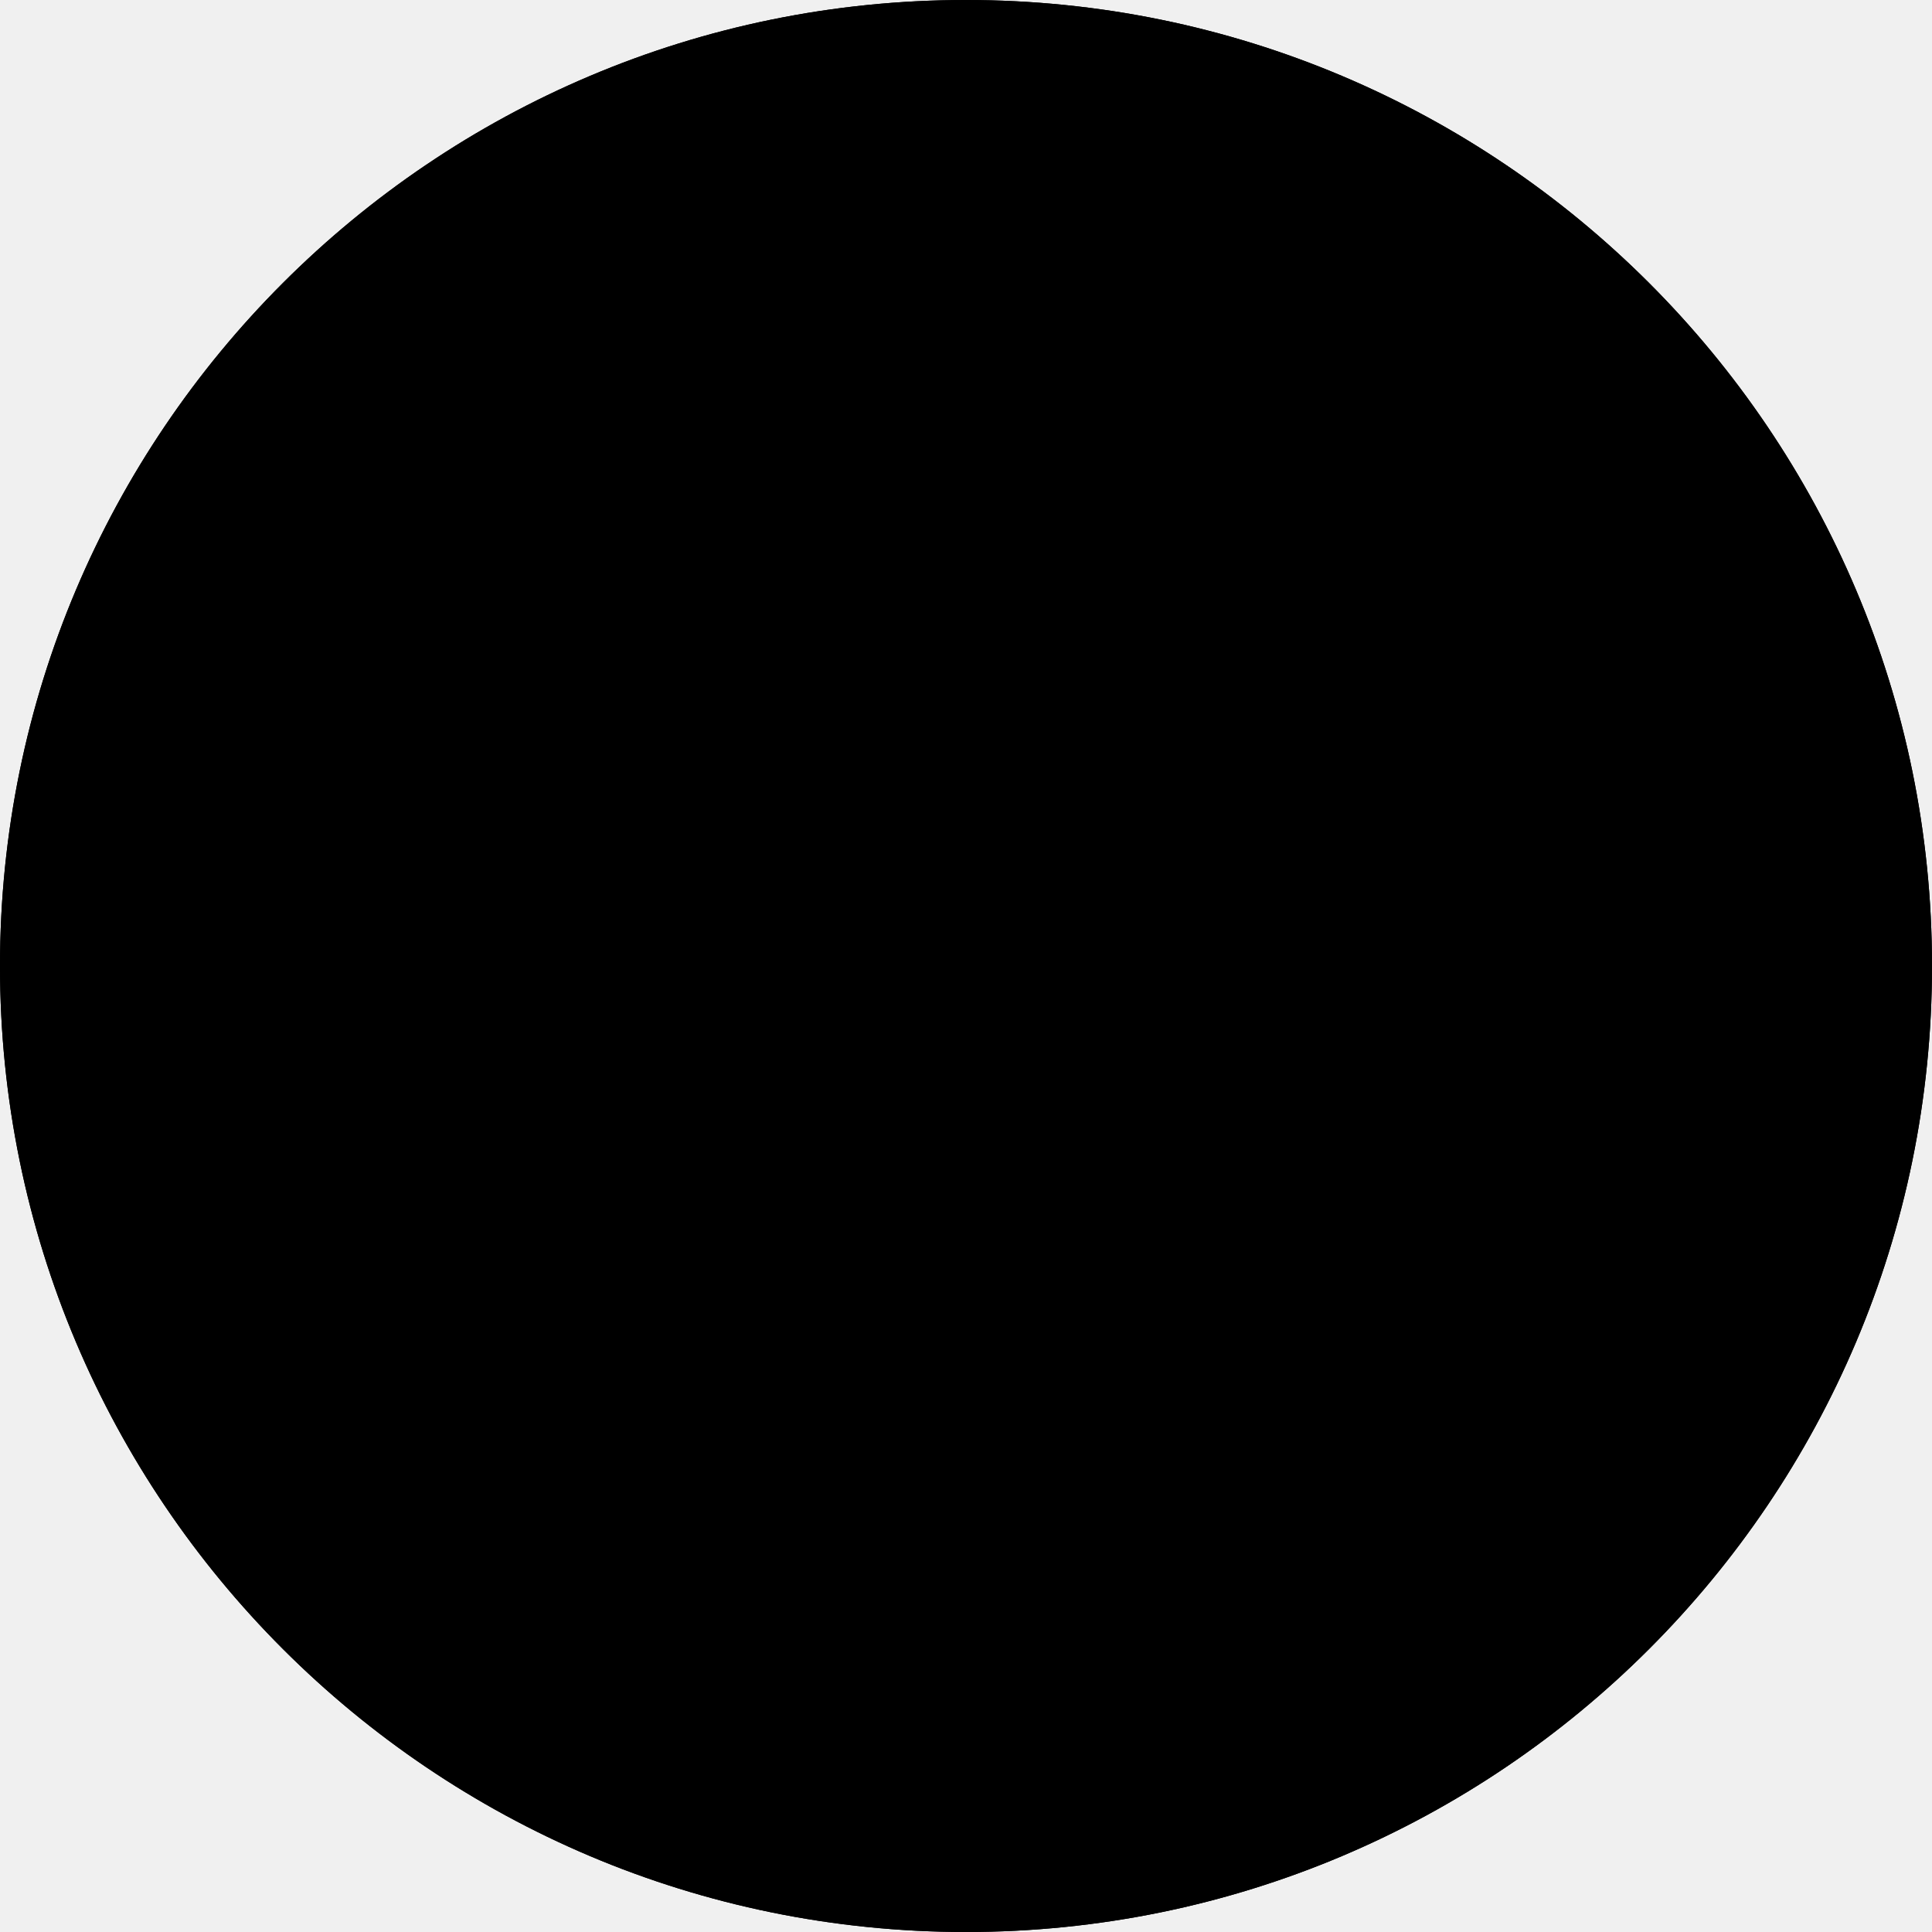
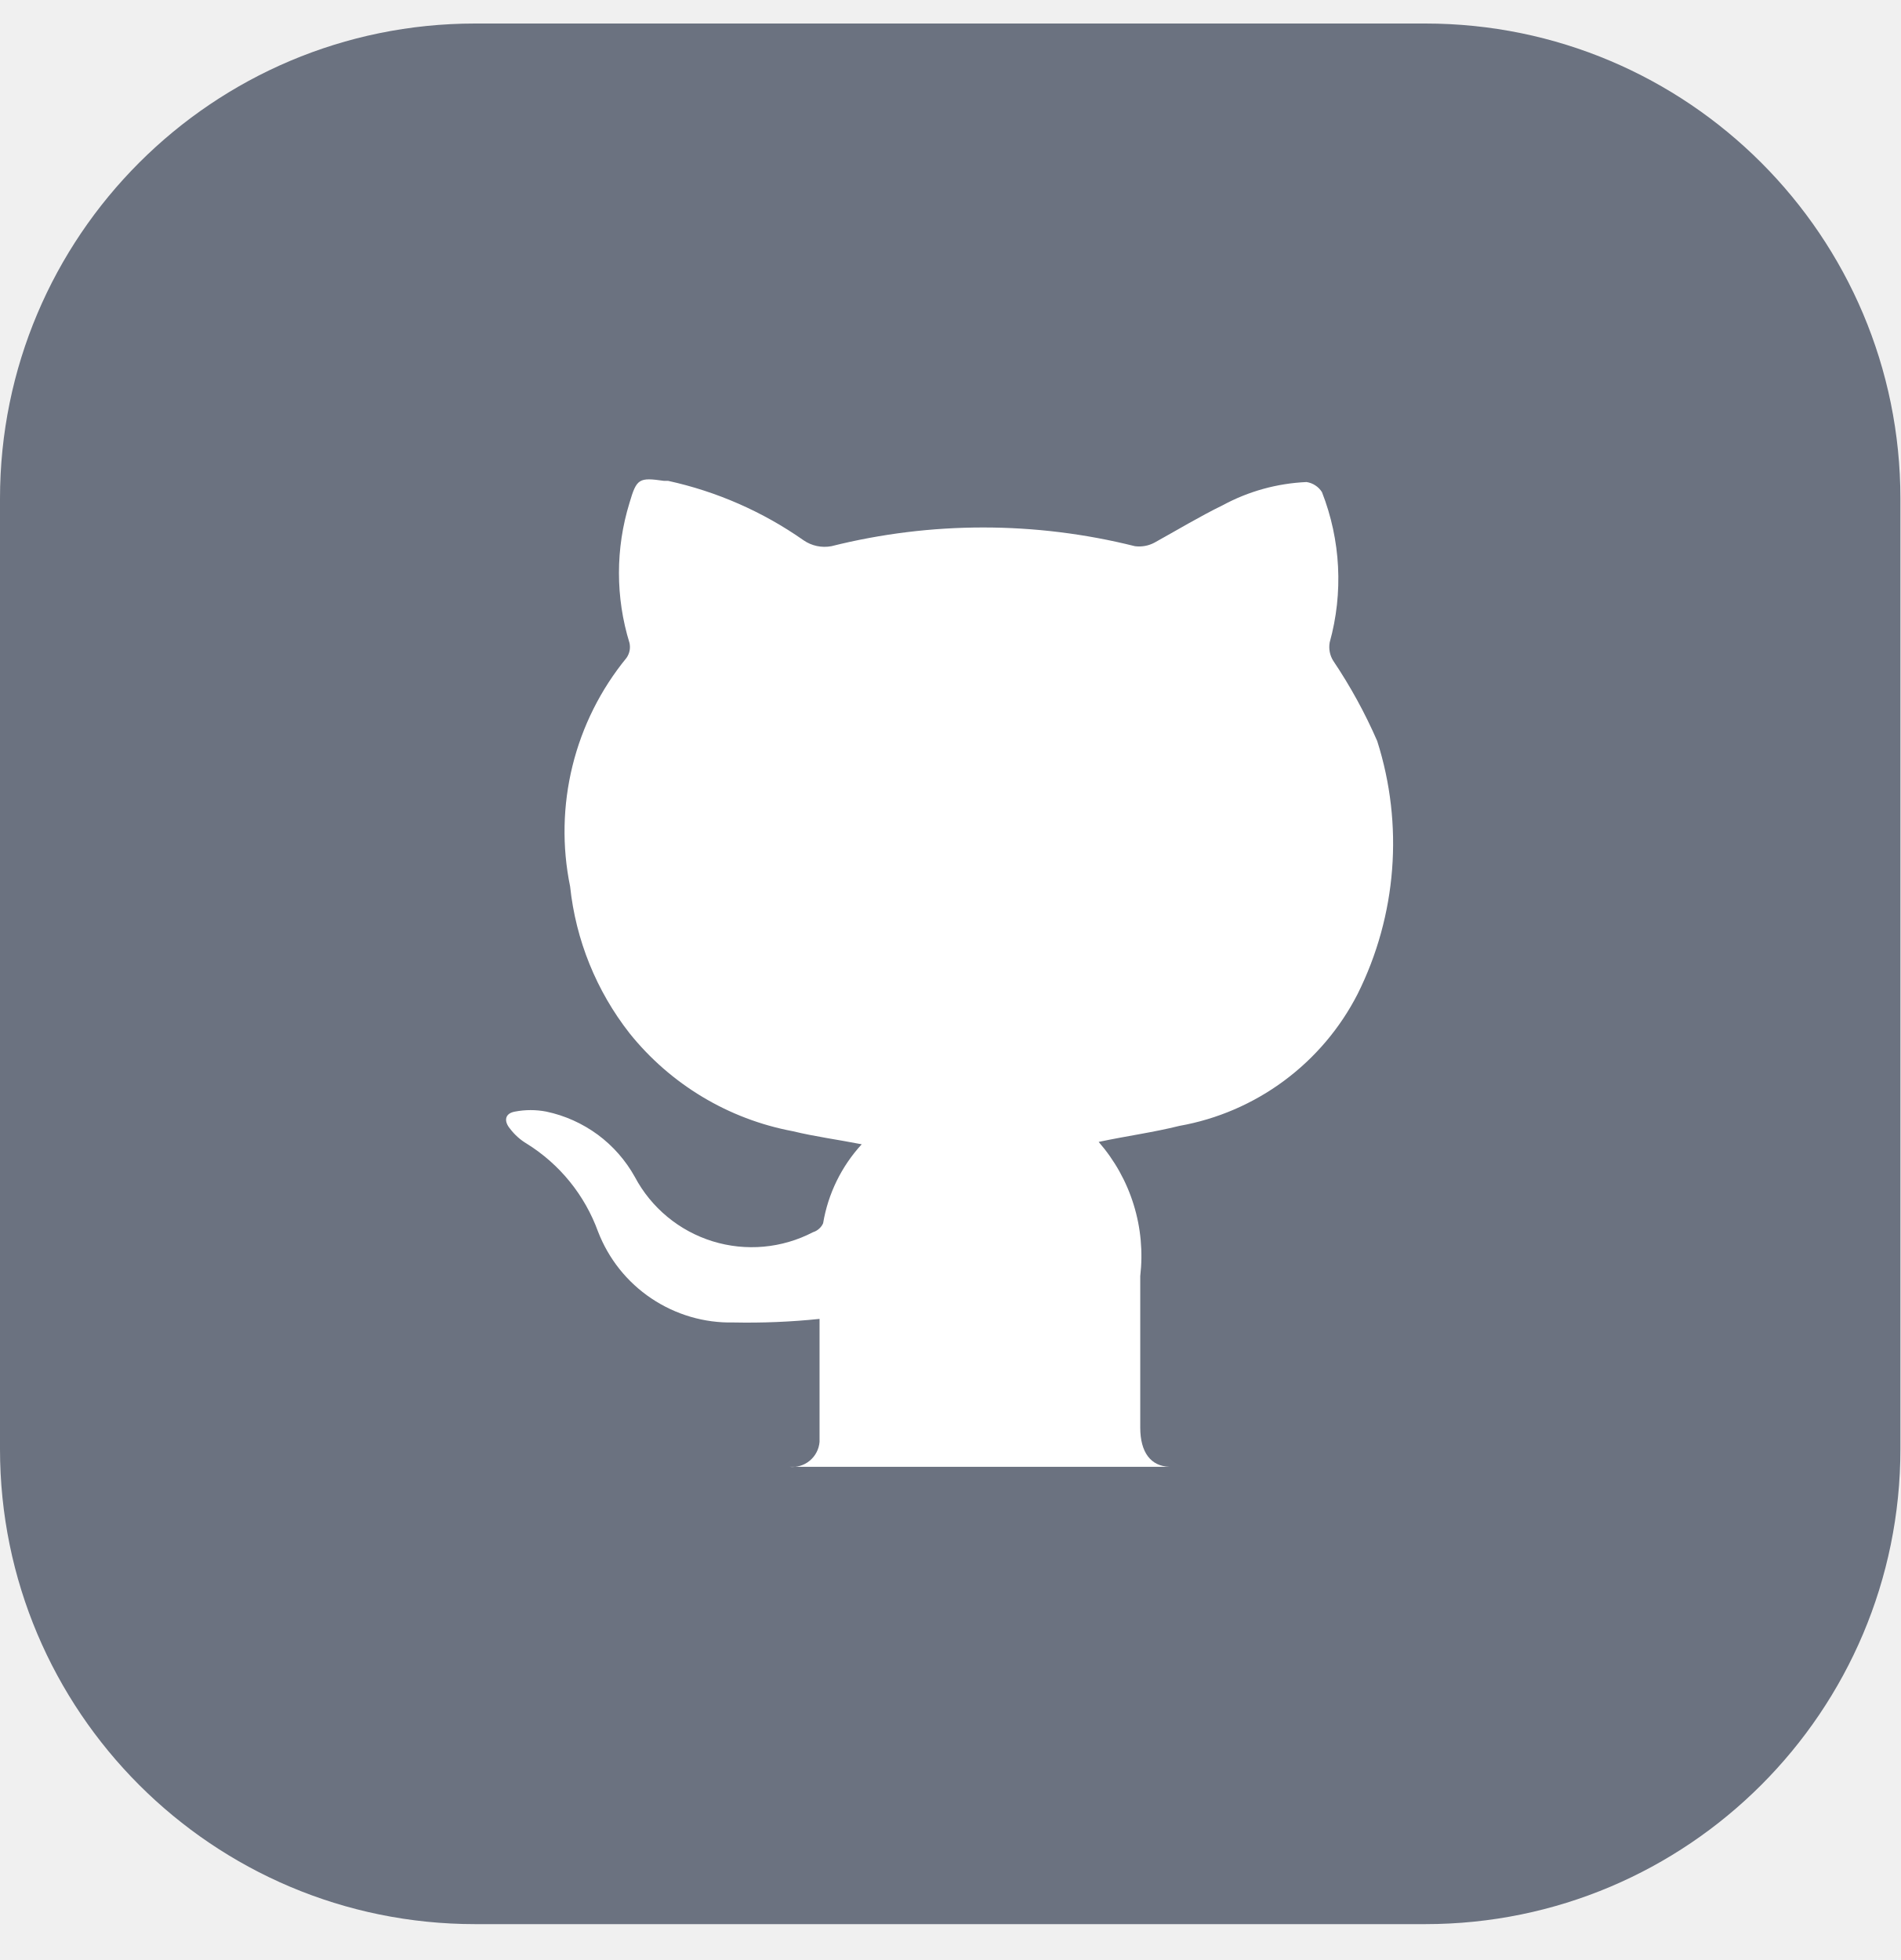
- <svg xmlns="http://www.w3.org/2000/svg" id="Layer_1" data-name="Layer 1" viewBox="0 0 32 32">
-   <defs />
-   <circle class="cls-1" cx="16" cy="16" r="16" />
-   <path class="cls-2" d="M16,0A16,16,0,1,0,32,16,16,16,0,0,0,16,0Zm6.86,16.34a4.2,4.2,0,0,1-3,2.22c-.44.11-.89.17-1.36.27a2.92,2.92,0,0,1,.7,2.26c0,.85,0,1.7,0,2.55,0,.42.18.65.49.66H13.29a.46.46,0,0,0,.51-.42c0-.7,0-1.39,0-2.07a12,12,0,0,1-1.45.06,2.39,2.39,0,0,1-2.28-1.53,2.91,2.91,0,0,0-1.2-1.48,1,1,0,0,1-.28-.25c-.11-.13-.09-.26.08-.29a1.36,1.36,0,0,1,.53,0,2.23,2.23,0,0,1,1.49,1.1,2.23,2.23,0,0,0,3,.93.28.28,0,0,0,.17-.15,2.6,2.6,0,0,1,.65-1.33c-.41-.08-.79-.13-1.16-.22A4.62,4.62,0,0,1,10.6,17a4.83,4.83,0,0,1-1-2.47,4.61,4.61,0,0,1,.95-3.85.32.32,0,0,0,.05-.25,4,4,0,0,1,0-2.36c.12-.41.16-.43.58-.37h.07a6.29,6.29,0,0,1,2.28,1A.63.63,0,0,0,14,8.8a10.52,10.52,0,0,1,5.11,0,.56.56,0,0,0,.33-.06c.38-.21.76-.44,1.15-.63A3.25,3.25,0,0,1,22,7.72a.37.37,0,0,1,.26.17,4,4,0,0,1,.13,2.53.44.44,0,0,0,.06.31,8.48,8.48,0,0,1,.74,1.35A5.68,5.68,0,0,1,22.86,16.34Z" />
+ <svg xmlns="http://www.w3.org/2000/svg" width="32" height="33" viewBox="0 0 32 33" fill="none">
+   <g clip-path="url(#clip0_771_2154)">
+     <rect y="0.396" width="32" height="32" rx="8" fill="#6B7280" />
+     <path d="M22.86 16.736C22.565 17.313 22.14 17.813 21.62 18.198C21.1 18.583 20.497 18.843 19.86 18.956C19.42 19.066 18.97 19.126 18.5 19.226C18.768 19.534 18.969 19.893 19.089 20.282C19.21 20.672 19.247 21.082 19.2 21.486C19.2 22.336 19.2 23.186 19.2 24.036C19.2 24.456 19.38 24.686 19.69 24.696H13.29C13.351 24.703 13.413 24.698 13.472 24.68C13.531 24.663 13.586 24.634 13.634 24.594C13.681 24.555 13.721 24.507 13.749 24.452C13.778 24.398 13.795 24.338 13.8 24.276C13.8 23.576 13.8 22.886 13.8 22.206C13.318 22.256 12.834 22.276 12.35 22.266C11.859 22.277 11.376 22.135 10.968 21.861C10.56 21.588 10.247 21.195 10.07 20.736C9.847 20.122 9.425 19.601 8.87 19.256C8.762 19.192 8.667 19.107 8.59 19.006C8.48 18.876 8.5 18.746 8.67 18.716C8.845 18.682 9.025 18.682 9.2 18.716C9.513 18.782 9.807 18.915 10.065 19.104C10.322 19.294 10.535 19.537 10.69 19.816C10.966 20.336 11.437 20.725 11.998 20.899C12.56 21.073 13.168 21.018 13.69 20.746C13.727 20.735 13.762 20.715 13.791 20.689C13.82 20.664 13.844 20.632 13.86 20.596C13.943 20.099 14.169 19.637 14.51 19.266C14.1 19.186 13.72 19.136 13.35 19.046C12.266 18.843 11.29 18.257 10.6 17.396C10.042 16.683 9.695 15.827 9.6 14.926C9.462 14.255 9.476 13.56 9.64 12.894C9.804 12.228 10.115 11.607 10.55 11.076C10.575 11.04 10.592 11 10.601 10.957C10.61 10.914 10.609 10.869 10.6 10.826C10.363 10.058 10.363 9.235 10.6 8.466C10.72 8.056 10.76 8.036 11.18 8.096H11.25C12.069 8.275 12.844 8.615 13.53 9.096C13.667 9.191 13.836 9.227 14 9.196C15.677 8.776 17.433 8.776 19.11 9.196C19.224 9.211 19.339 9.19 19.44 9.136C19.82 8.926 20.2 8.696 20.59 8.506C21.024 8.271 21.506 8.138 22 8.116C22.053 8.124 22.104 8.143 22.149 8.173C22.194 8.202 22.232 8.241 22.26 8.286C22.576 9.093 22.622 9.981 22.39 10.816C22.371 10.924 22.392 11.034 22.45 11.126C22.737 11.553 22.985 12.005 23.19 12.476C23.639 13.885 23.52 15.414 22.86 16.736Z" fill="white" />
+   </g>
+   <defs>
+     <clipPath id="clip0_771_2154">
+       <rect y="0.396" width="32" height="32" rx="8" fill="white" />
+     </clipPath>
+   </defs>
</svg>
